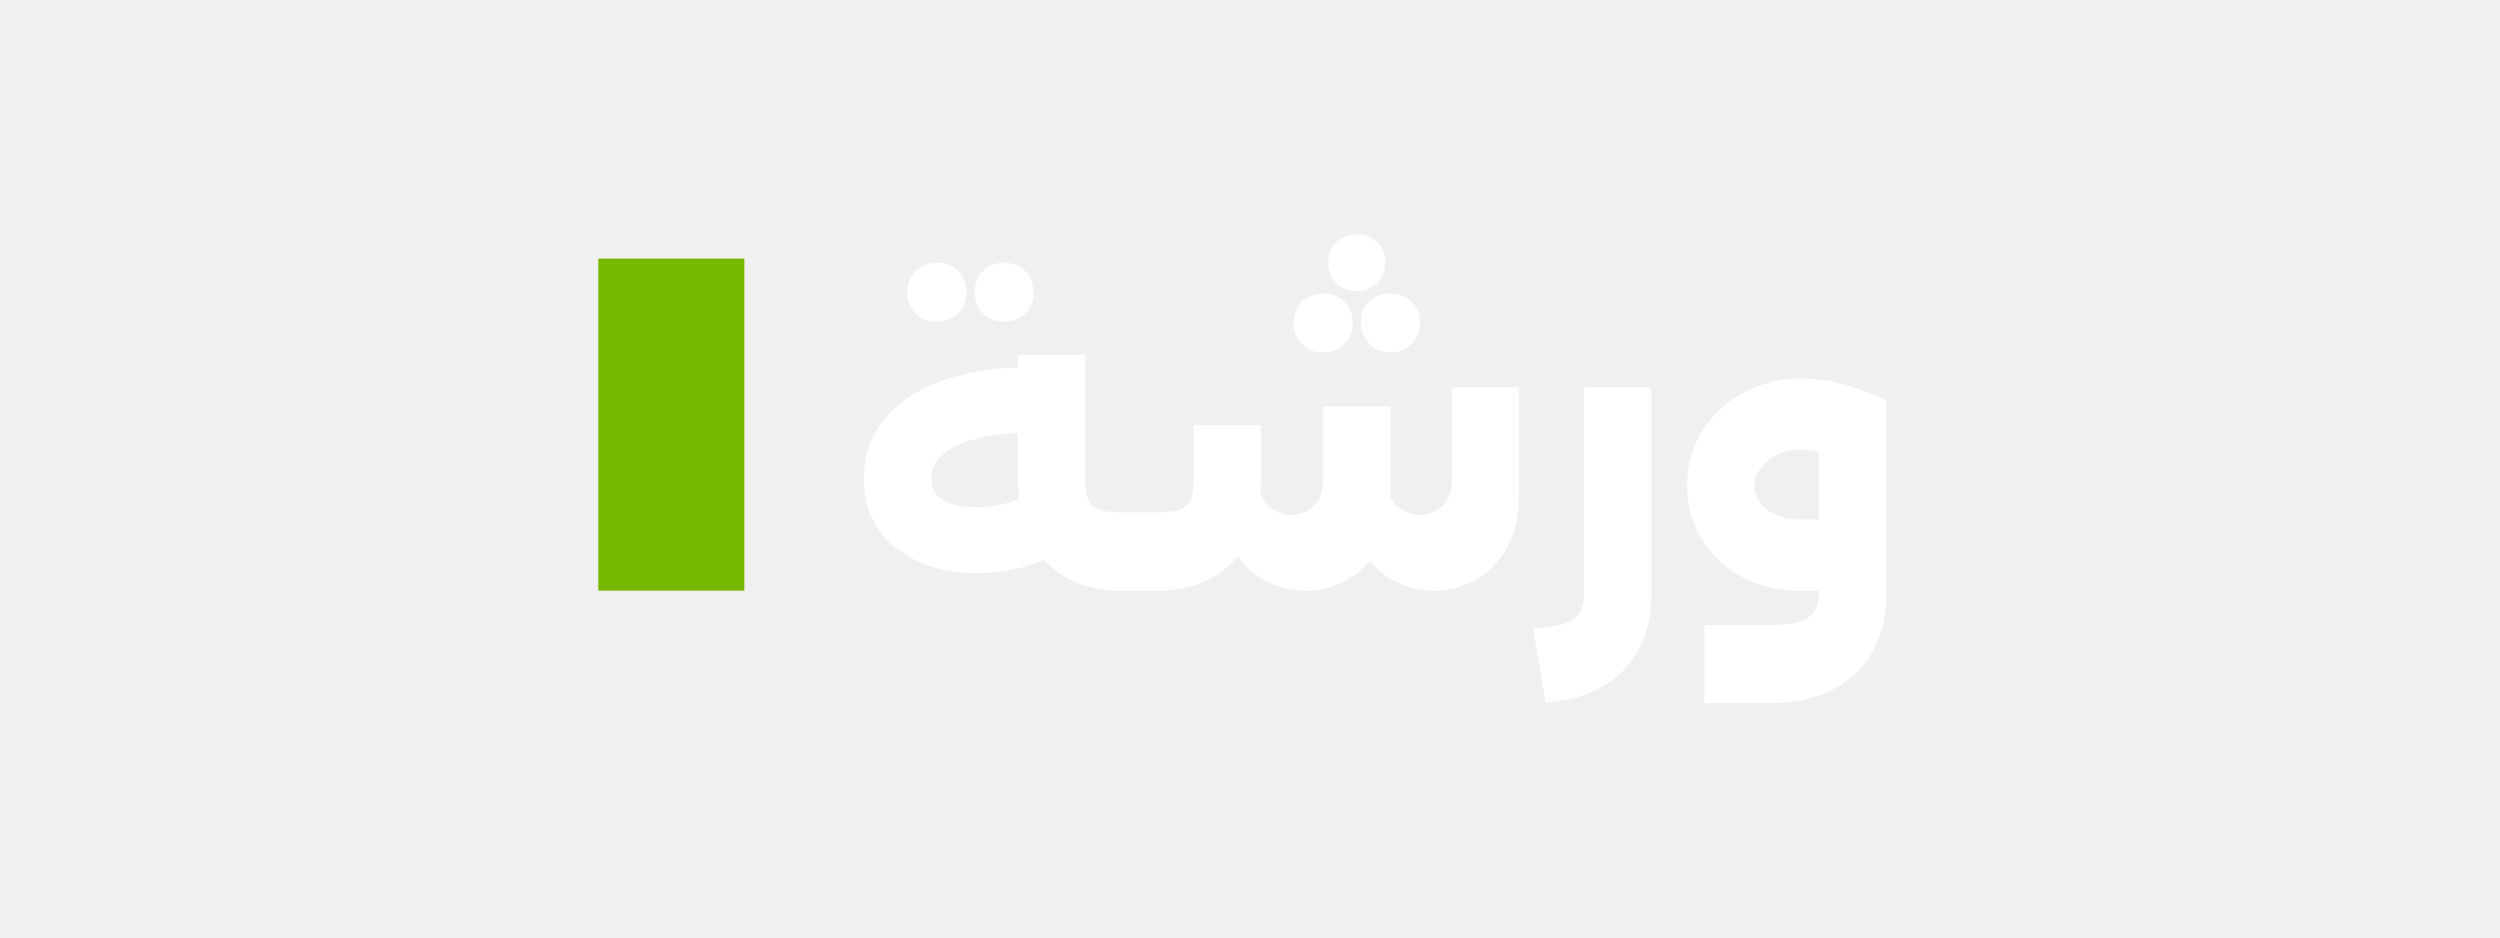
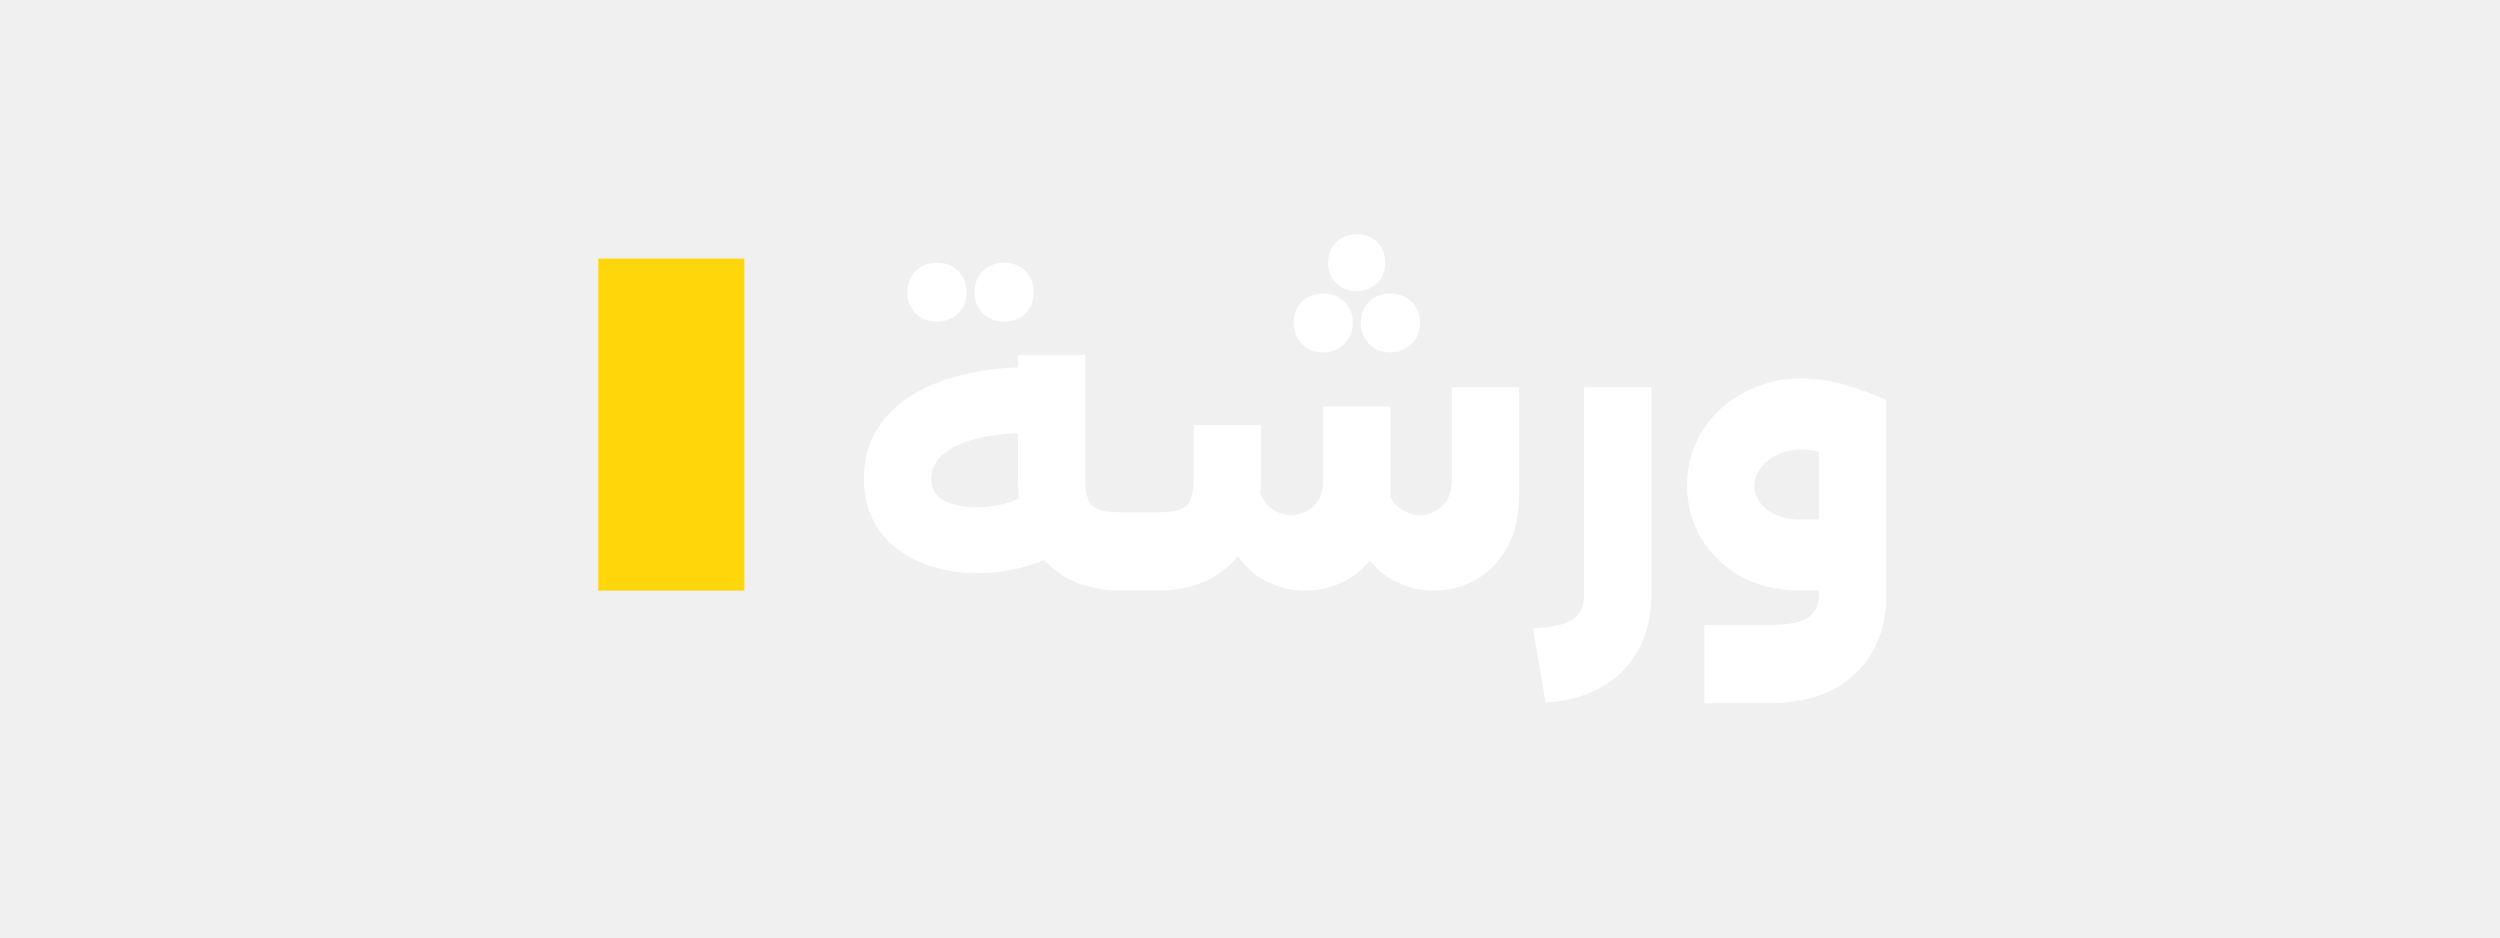
<svg xmlns="http://www.w3.org/2000/svg" viewBox="0 0 1600 600" width="1600" height="600">
  <path transform="translate(543.0,378.0) scale(0.2478)" d="M332.905 -45.019Q275.067 -45.019 222.171 -60.205Q169.276 -75.391 128.114 -105.948Q86.952 -136.505 63.476 -182.538Q40.0 -228.572 40.0 -289.686Q40.0 -359.381 71.452 -412.6Q102.905 -465.819 158.729 -501.586Q214.552 -537.353 289.643 -556.272Q364.733 -575.191 452.01 -577.076L454.524 -406.952Q398.248 -405.905 353.805 -397.567Q309.362 -389.229 277.848 -373.786Q246.334 -358.343 230.029 -336.876Q213.724 -315.41 213.724 -288.895Q213.724 -265.753 226.867 -249.076Q240.01 -232.4 266.595 -223.876Q293.181 -215.353 331.324 -215.353Q366.952 -215.353 397.871 -223.119Q428.79 -230.886 457.581 -245.419L538.962 -95.105Q492.476 -70.457 439.119 -57.738Q385.762 -45.019 332.905 -45.019ZM705.877 0.0Q621.648 0.0 561.838 -34.148Q502.029 -68.295 469.962 -132.453Q437.895 -196.61 437.895 -285.743V-608.819H611.619V-285.743Q611.619 -253.324 619.41 -234.929Q627.2 -216.534 647.515 -209.243Q667.829 -201.953 705.877 -201.953H740.553V0.0ZM740.553 0.0V-201.953Q749.181 -201.953 754.867 -174.596Q760.553 -147.238 760.553 -102.267Q760.553 -55.714 754.867 -27.857Q749.181 0.0 740.553 0.0ZM402.081 -694.895Q368.572 -694.895 347.119 -715.953Q325.667 -737.01 325.667 -769.861Q325.667 -803.975 347.119 -825.454Q368.572 -846.934 402.081 -846.934Q435.591 -846.934 457.043 -825.454Q478.495 -803.975 478.495 -769.861Q478.495 -737.01 457.043 -715.953Q435.591 -694.895 402.081 -694.895ZM228.462 -694.895Q194.952 -694.895 173.5 -715.953Q152.048 -737.01 152.048 -769.861Q152.048 -803.975 173.5 -825.454Q194.952 -846.934 228.462 -846.934Q261.971 -846.934 283.424 -825.454Q304.876 -803.975 304.876 -769.861Q304.876 -737.01 283.424 -715.953Q261.971 -694.895 228.462 -694.895ZM1512.048 0.0Q1459.286 0.0 1410.791 -24.648Q1362.296 -49.295 1329.972 -101.091Q1297.648 -152.886 1294.505 -233.41L1391.543 -278.619Q1393.429 -237.6 1419.3 -216.486Q1445.172 -195.372 1475.124 -195.372Q1507.124 -195.372 1532.729 -217.662Q1558.334 -239.953 1558.334 -285.743V-525.476H1732.058V-250.172Q1732.058 -164.2 1699.944 -108.738Q1667.829 -53.276 1617.763 -26.638Q1567.696 0.0 1512.048 0.0ZM741.0 0.0V-201.953H797.324Q835.581 -201.953 855.79 -209.243Q876.0 -216.534 883.79 -234.929Q891.581 -253.324 891.581 -285.743V-427.267H1065.305V-285.743Q1065.305 -196.61 1033.238 -132.453Q1001.172 -68.295 941.362 -34.148Q881.552 0.0 797.324 0.0ZM1179.857 0.0Q1127.096 0.0 1078.6 -24.648Q1030.105 -49.295 997.781 -101.091Q965.457 -152.886 962.314 -233.41L1059.353 -278.619Q1061.238 -237.6 1087.11 -216.486Q1112.981 -195.372 1142.934 -195.372Q1174.934 -195.372 1200.538 -217.662Q1226.143 -239.953 1226.143 -285.743V-475.686H1399.867V-250.172Q1399.867 -164.2 1367.753 -108.738Q1335.639 -53.276 1285.572 -26.638Q1235.505 0.0 1179.857 0.0ZM741.0 0.0Q732.371 0.0 726.686 -27.857Q721.0 -55.714 721.0 -102.476Q721.0 -147.448 726.686 -174.7Q732.371 -201.953 741.0 -201.953ZM1312.667 -920.353Q1344.991 -920.353 1365.653 -899.691Q1386.315 -879.029 1386.315 -847.495Q1386.315 -814.962 1365.653 -794.405Q1344.991 -773.848 1312.667 -773.848Q1280.553 -773.848 1259.786 -794.405Q1239.019 -814.962 1239.019 -847.495Q1239.019 -879.029 1259.786 -899.691Q1280.553 -920.353 1312.667 -920.353ZM1399.477 -767.314Q1432.591 -767.314 1454.439 -746.257Q1476.286 -725.2 1476.286 -692.086Q1476.286 -658.762 1454.439 -637.019Q1432.591 -615.276 1399.477 -615.276Q1366.362 -615.276 1344.91 -637.019Q1323.458 -658.762 1323.458 -692.086Q1323.458 -725.2 1344.91 -746.257Q1366.362 -767.314 1399.477 -767.314ZM1225.857 -767.314Q1258.972 -767.314 1280.819 -746.257Q1302.667 -725.2 1302.667 -692.086Q1302.667 -658.762 1280.819 -637.019Q1258.972 -615.276 1225.857 -615.276Q1192.743 -615.276 1171.291 -637.019Q1149.838 -658.762 1149.838 -692.086Q1149.838 -725.2 1171.291 -746.257Q1192.743 -767.314 1225.857 -767.314ZM1768.0 97.295Q1819.952 95.133 1848.557 85.028Q1877.162 74.924 1888.581 56.247Q1900.0 37.571 1900.0 10.428V-525.476H2073.724V10.428Q2073.724 92.076 2040.215 152.933Q2006.705 213.79 1945.767 248.881Q1884.829 283.971 1800.438 288.924ZM2210.743 290.505V88.552H2382.029Q2453.514 88.552 2480.119 68.295Q2506.724 48.038 2506.724 11.219V-492.619H2680.448V11.219Q2680.448 97.029 2643.672 159.967Q2606.895 222.905 2539.819 256.705Q2472.743 290.505 2382.029 290.505ZM2460.943 0.0Q2371.086 0.0 2304.891 -36.767Q2238.695 -73.533 2202.348 -135.381Q2166.0 -197.229 2166.0 -270.971Q2166.0 -330.924 2188.767 -381.191Q2211.533 -431.457 2252.276 -468.933Q2293.019 -506.41 2346.738 -527.2Q2400.457 -547.991 2461.572 -547.991Q2521.686 -547.991 2578.8 -530.305Q2635.914 -512.619 2680.448 -492.619L2610.153 -313.733Q2525.781 -364.219 2461.572 -364.219Q2424.476 -364.219 2397.172 -350.252Q2369.867 -336.286 2354.795 -314.748Q2339.724 -293.21 2339.724 -270.181Q2339.724 -249.153 2353.295 -229.219Q2366.867 -209.286 2393.962 -196.529Q2421.057 -183.772 2460.943 -183.772H2625.495V0.0Z" fill="#FFFFFF" />
-   <rect x="382.9" y="165.5" width="93.5" height="212.5" fill="#76b900" />
+   <rect x="382.9" y="165.5" width="93.5" height="212.5" fill="#FFD60A" />
</svg>
